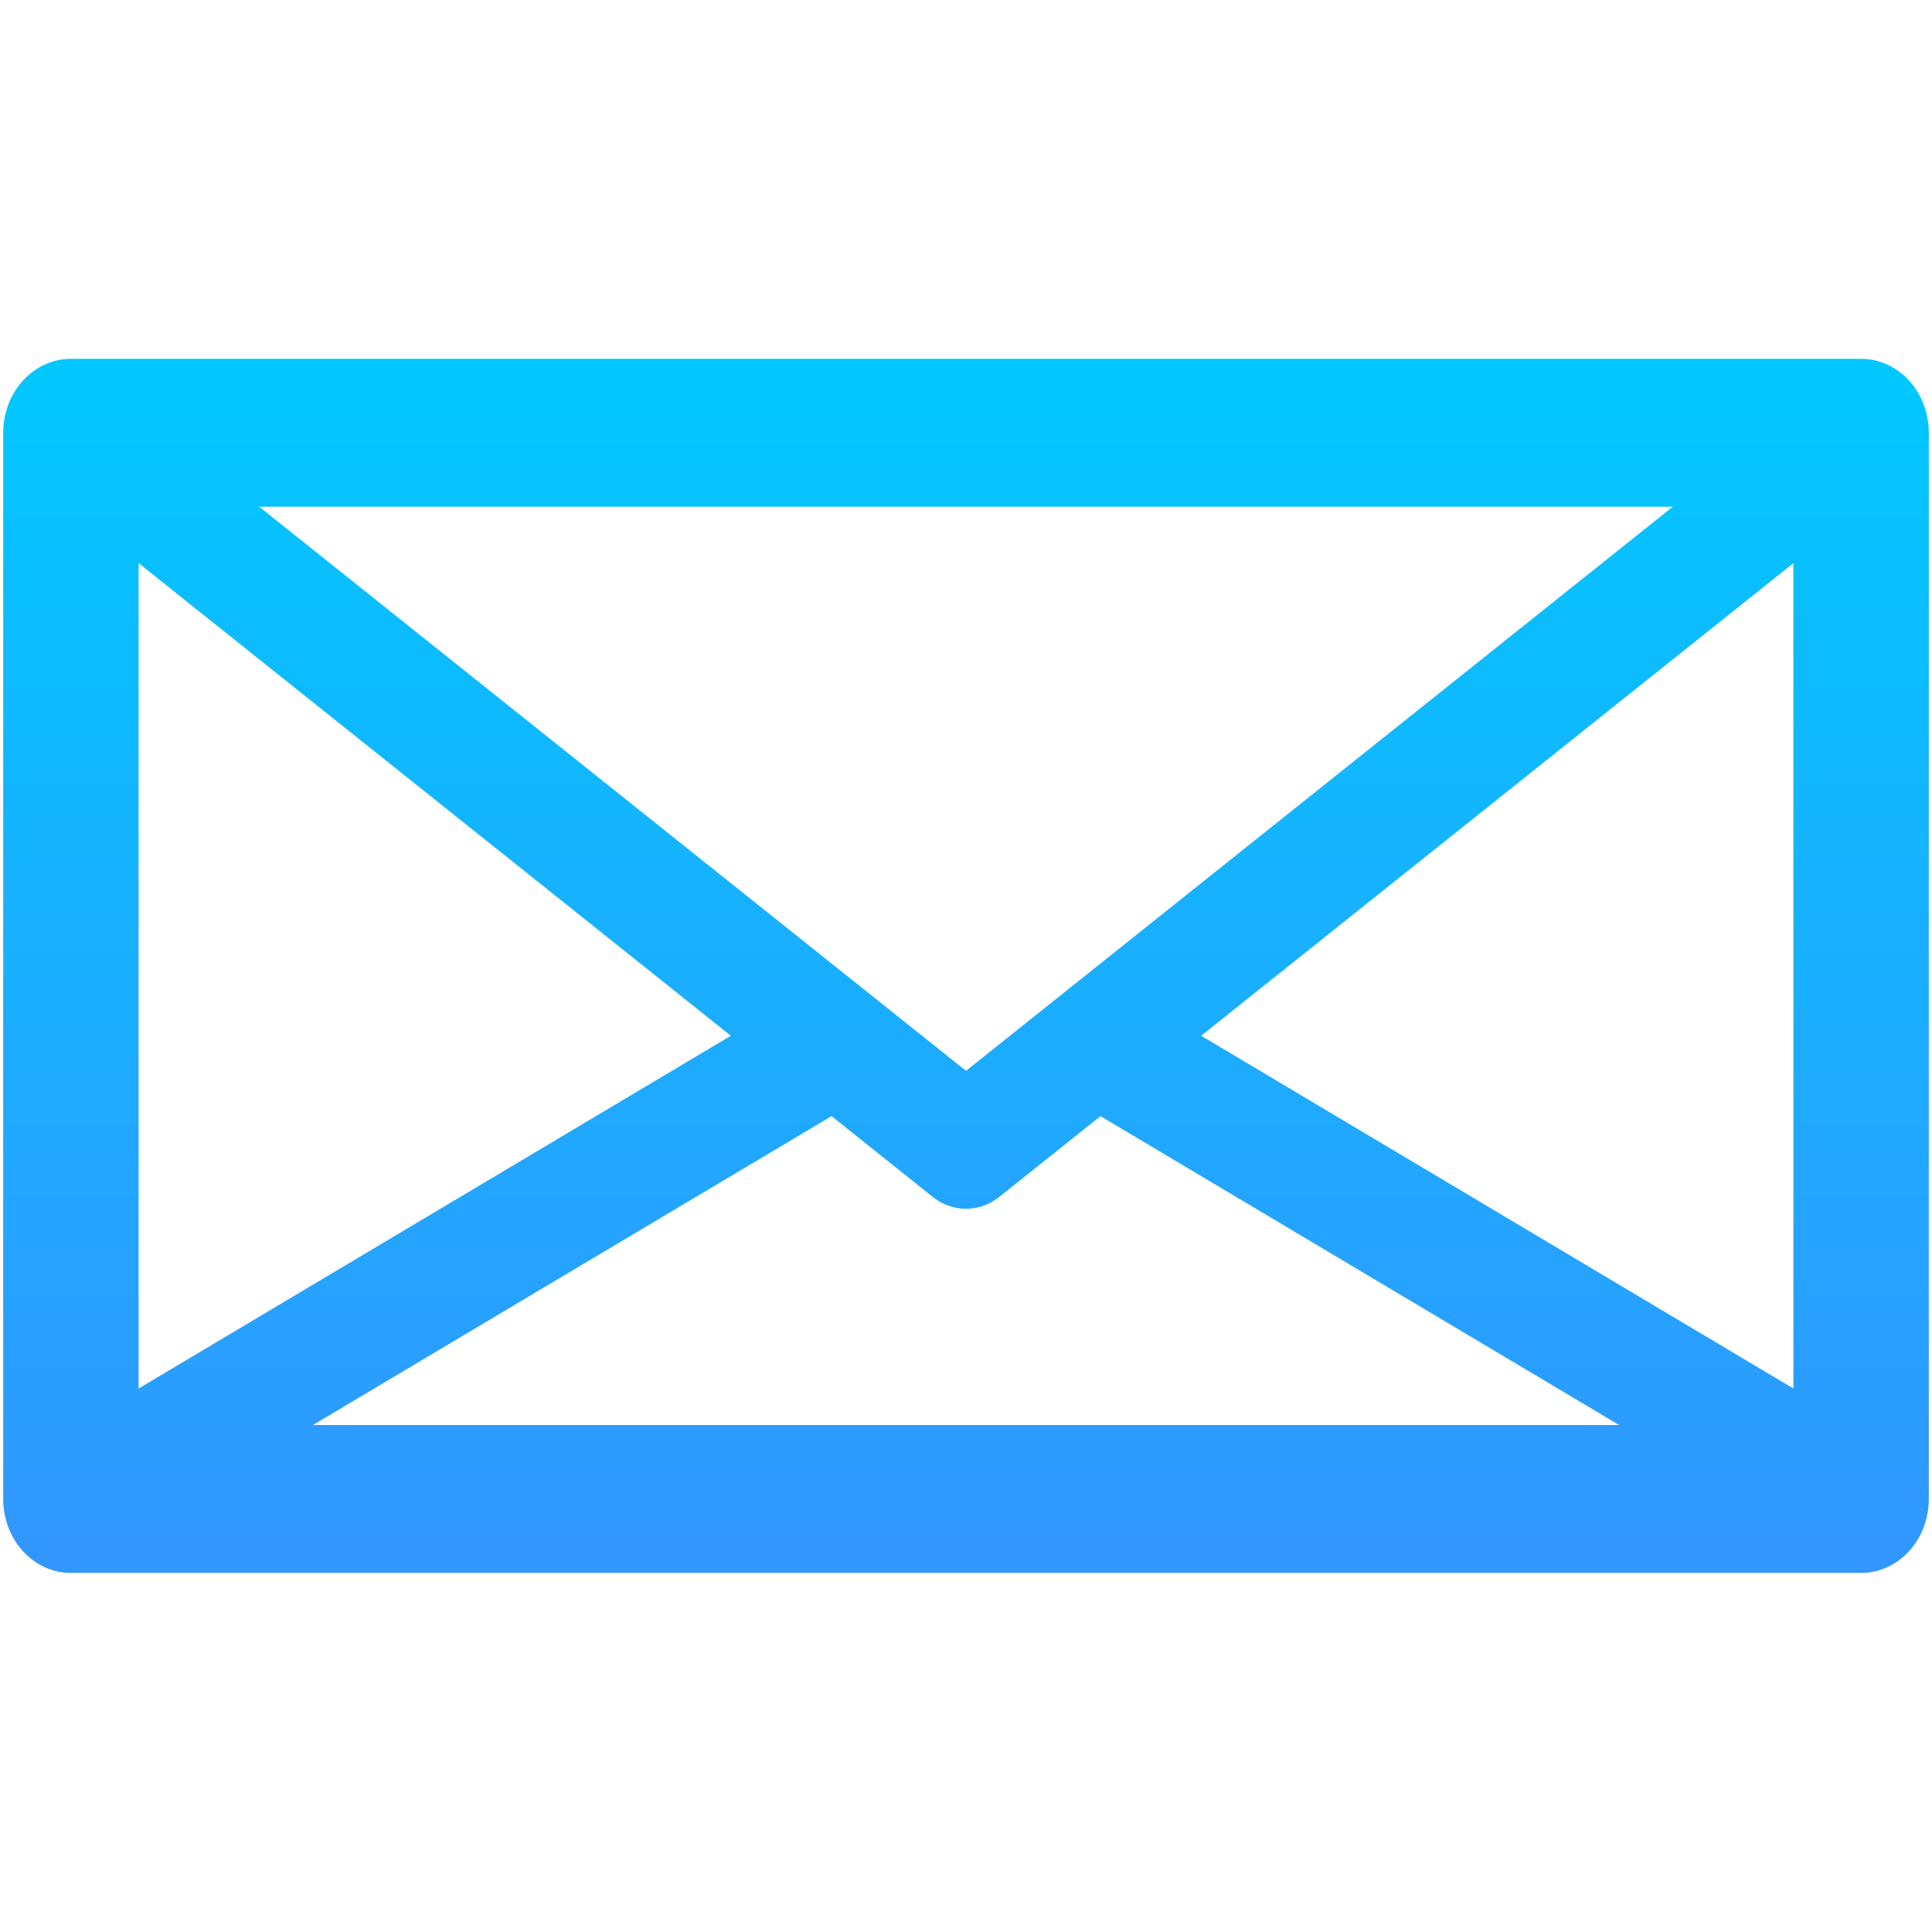
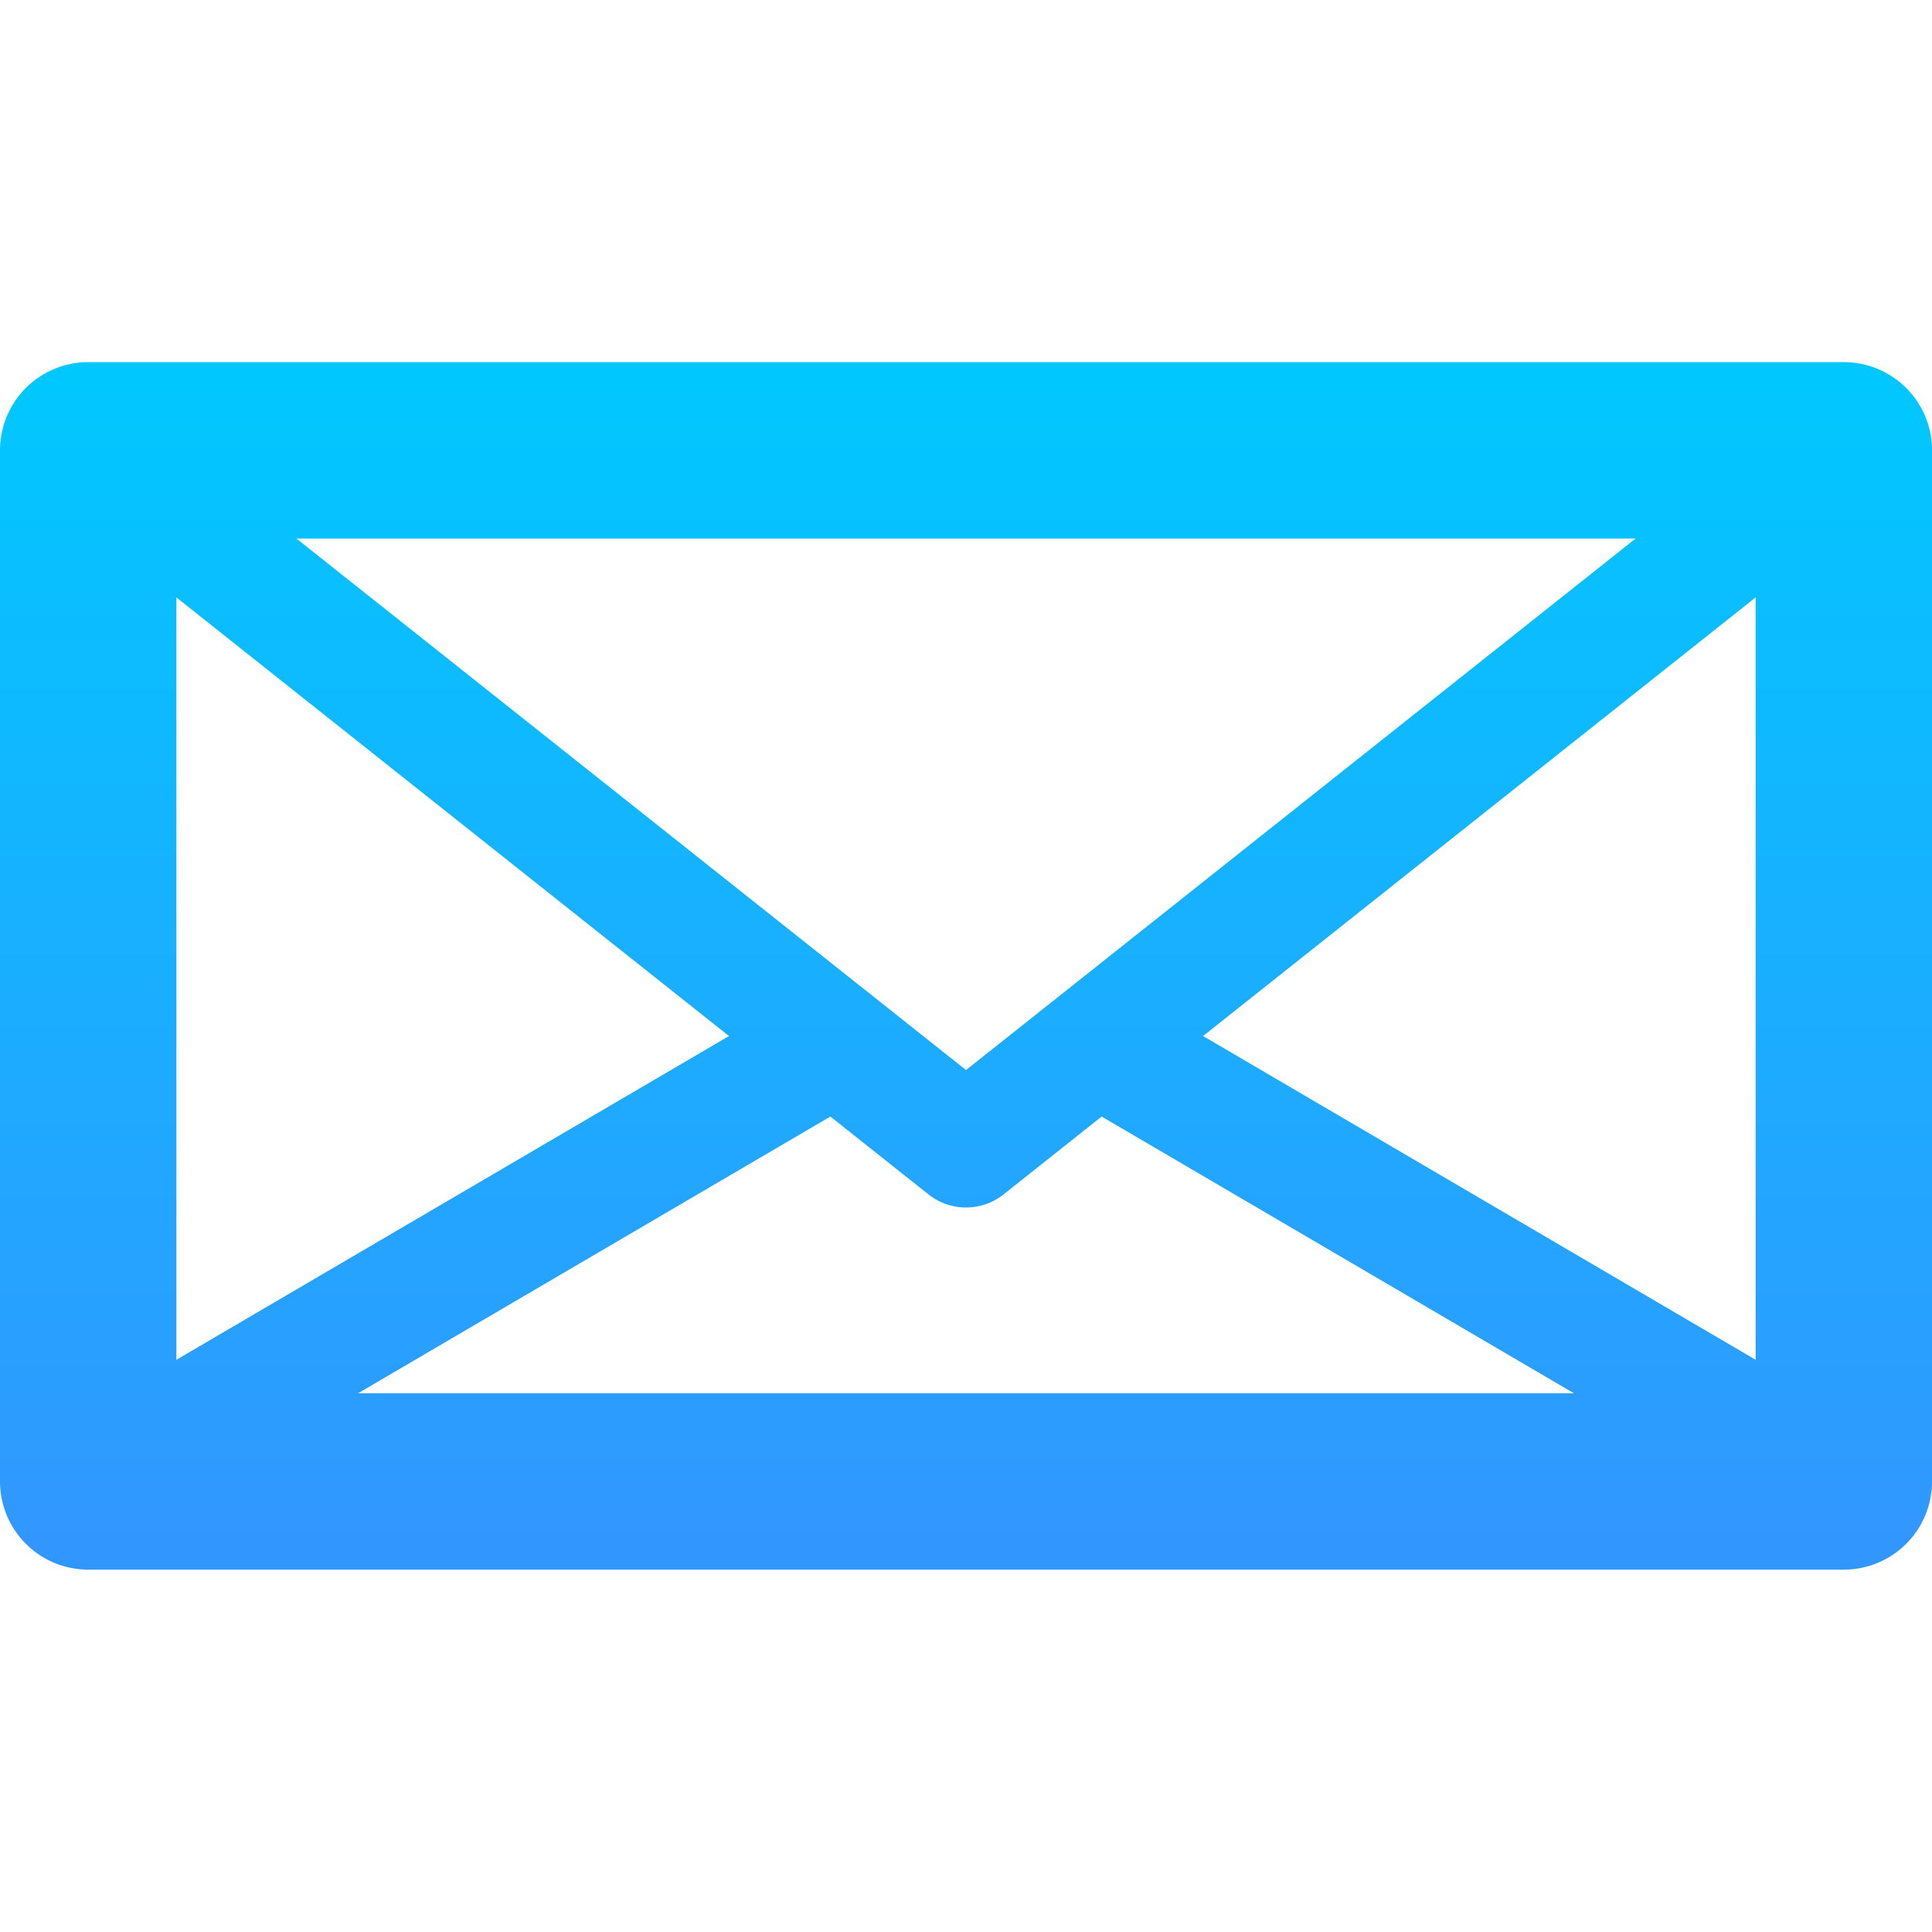
<svg xmlns="http://www.w3.org/2000/svg" xmlns:xlink="http://www.w3.org/1999/xlink" height="512" width="512" version="1.1">
  <defs>
    <linearGradient id="linearGradient4207">
      <stop style="stop-color:#3296ff" offset="0" />
      <stop style="stop-color:#00c8ff" offset="1" />
    </linearGradient>
-     <linearGradient id="linearGradient4213" y2="637.61" xlink:href="#linearGradient4207" gradientUnits="userSpaceOnUse" x2="256" y1="955.61" x1="256" />
+     <linearGradient id="linearGradient4152" y2="633.09" xlink:href="#linearGradient4207" gradientUnits="userSpaceOnUse" x2="256" gradientTransform="matrix(.9087 0 0 .97846 23.373 -523.49)" y1="960.14" x1="256" />
+     <linearGradient id="linearGradient4154" y2="638.48" xlink:href="#linearGradient4207" gradientUnits="userSpaceOnUse" x2="256" gradientTransform="matrix(.9266 0 0 1.0118 18.791 -550.05)" y1="954.75" x1="256" />
  </defs>
-   <g transform="translate(0 -540.36)">
-     <g style="stroke:url(#linearGradient4213)" transform="matrix(.9266 0 0 1.0118 18.791 -9.6879)">
-       <path d="m-0 656.98v279.27h512v-279.27z" style="stroke-linejoin:round;stroke:url(#linearGradient4213);stroke-width:38.728;fill:none" />
-       <path d="m-0 656.98 256 187.11 256-187.11" style="stroke-linejoin:round;stroke:url(#linearGradient4213);stroke-width:32.273;fill:none" />
-       <path d="m512 936.25-218.8-119.35m-74.394 0-218.8 119.35" style="stroke-linejoin:round;stroke:url(#linearGradient4213);stroke-width:32.273;fill:none" />
-     </g>
-   </g>
+   <path style="stroke-linejoin:round;stroke:url(#linearGradient4152);stroke-width:46.745;fill:none" d="m23.373 119.34v273.26h465.26v-273.26z" />
+   <path style="stroke-linejoin:round;stroke:url(#linearGradient4154);stroke-width:32;fill:none" d="m23.373 119.34 232.63 184.66 232.63-184.66" />
+   <path style="stroke-linejoin:round;stroke:url(#linearGradient4154);stroke-width:32;fill:none" d="m488.63 392.59-198.16-116.1m-68.933 0-198.16 116.1" />
</svg>
